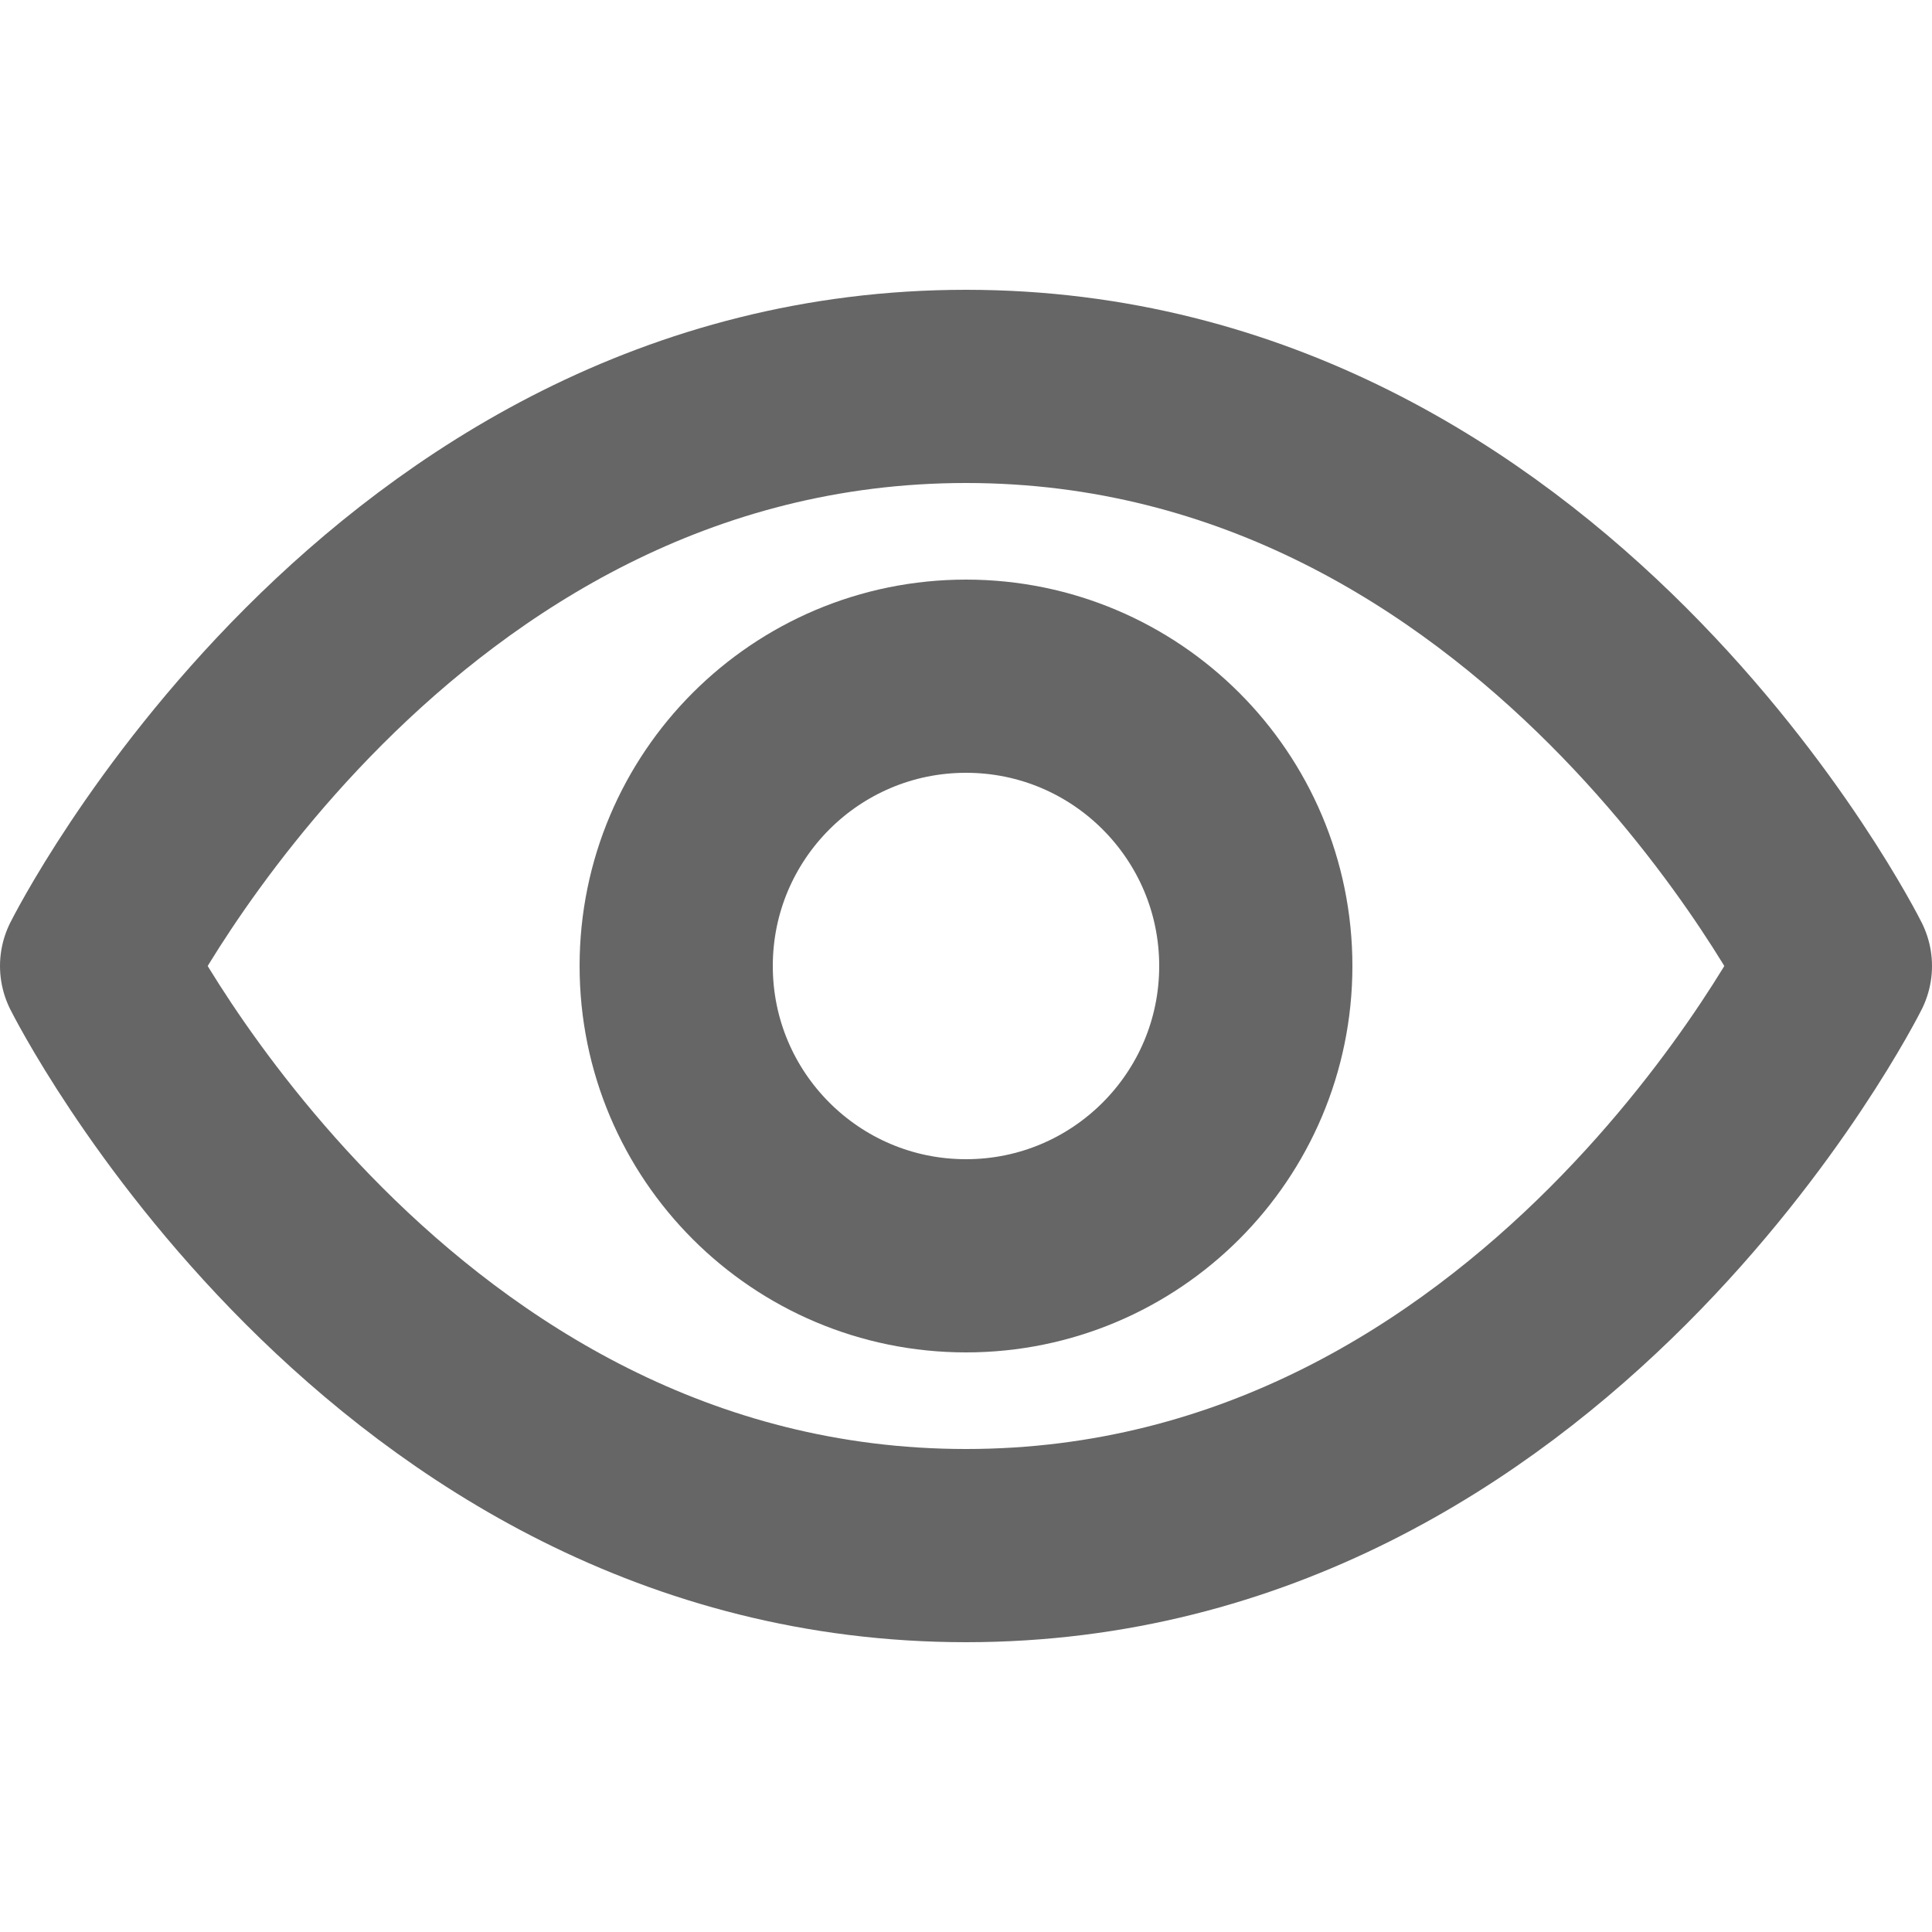
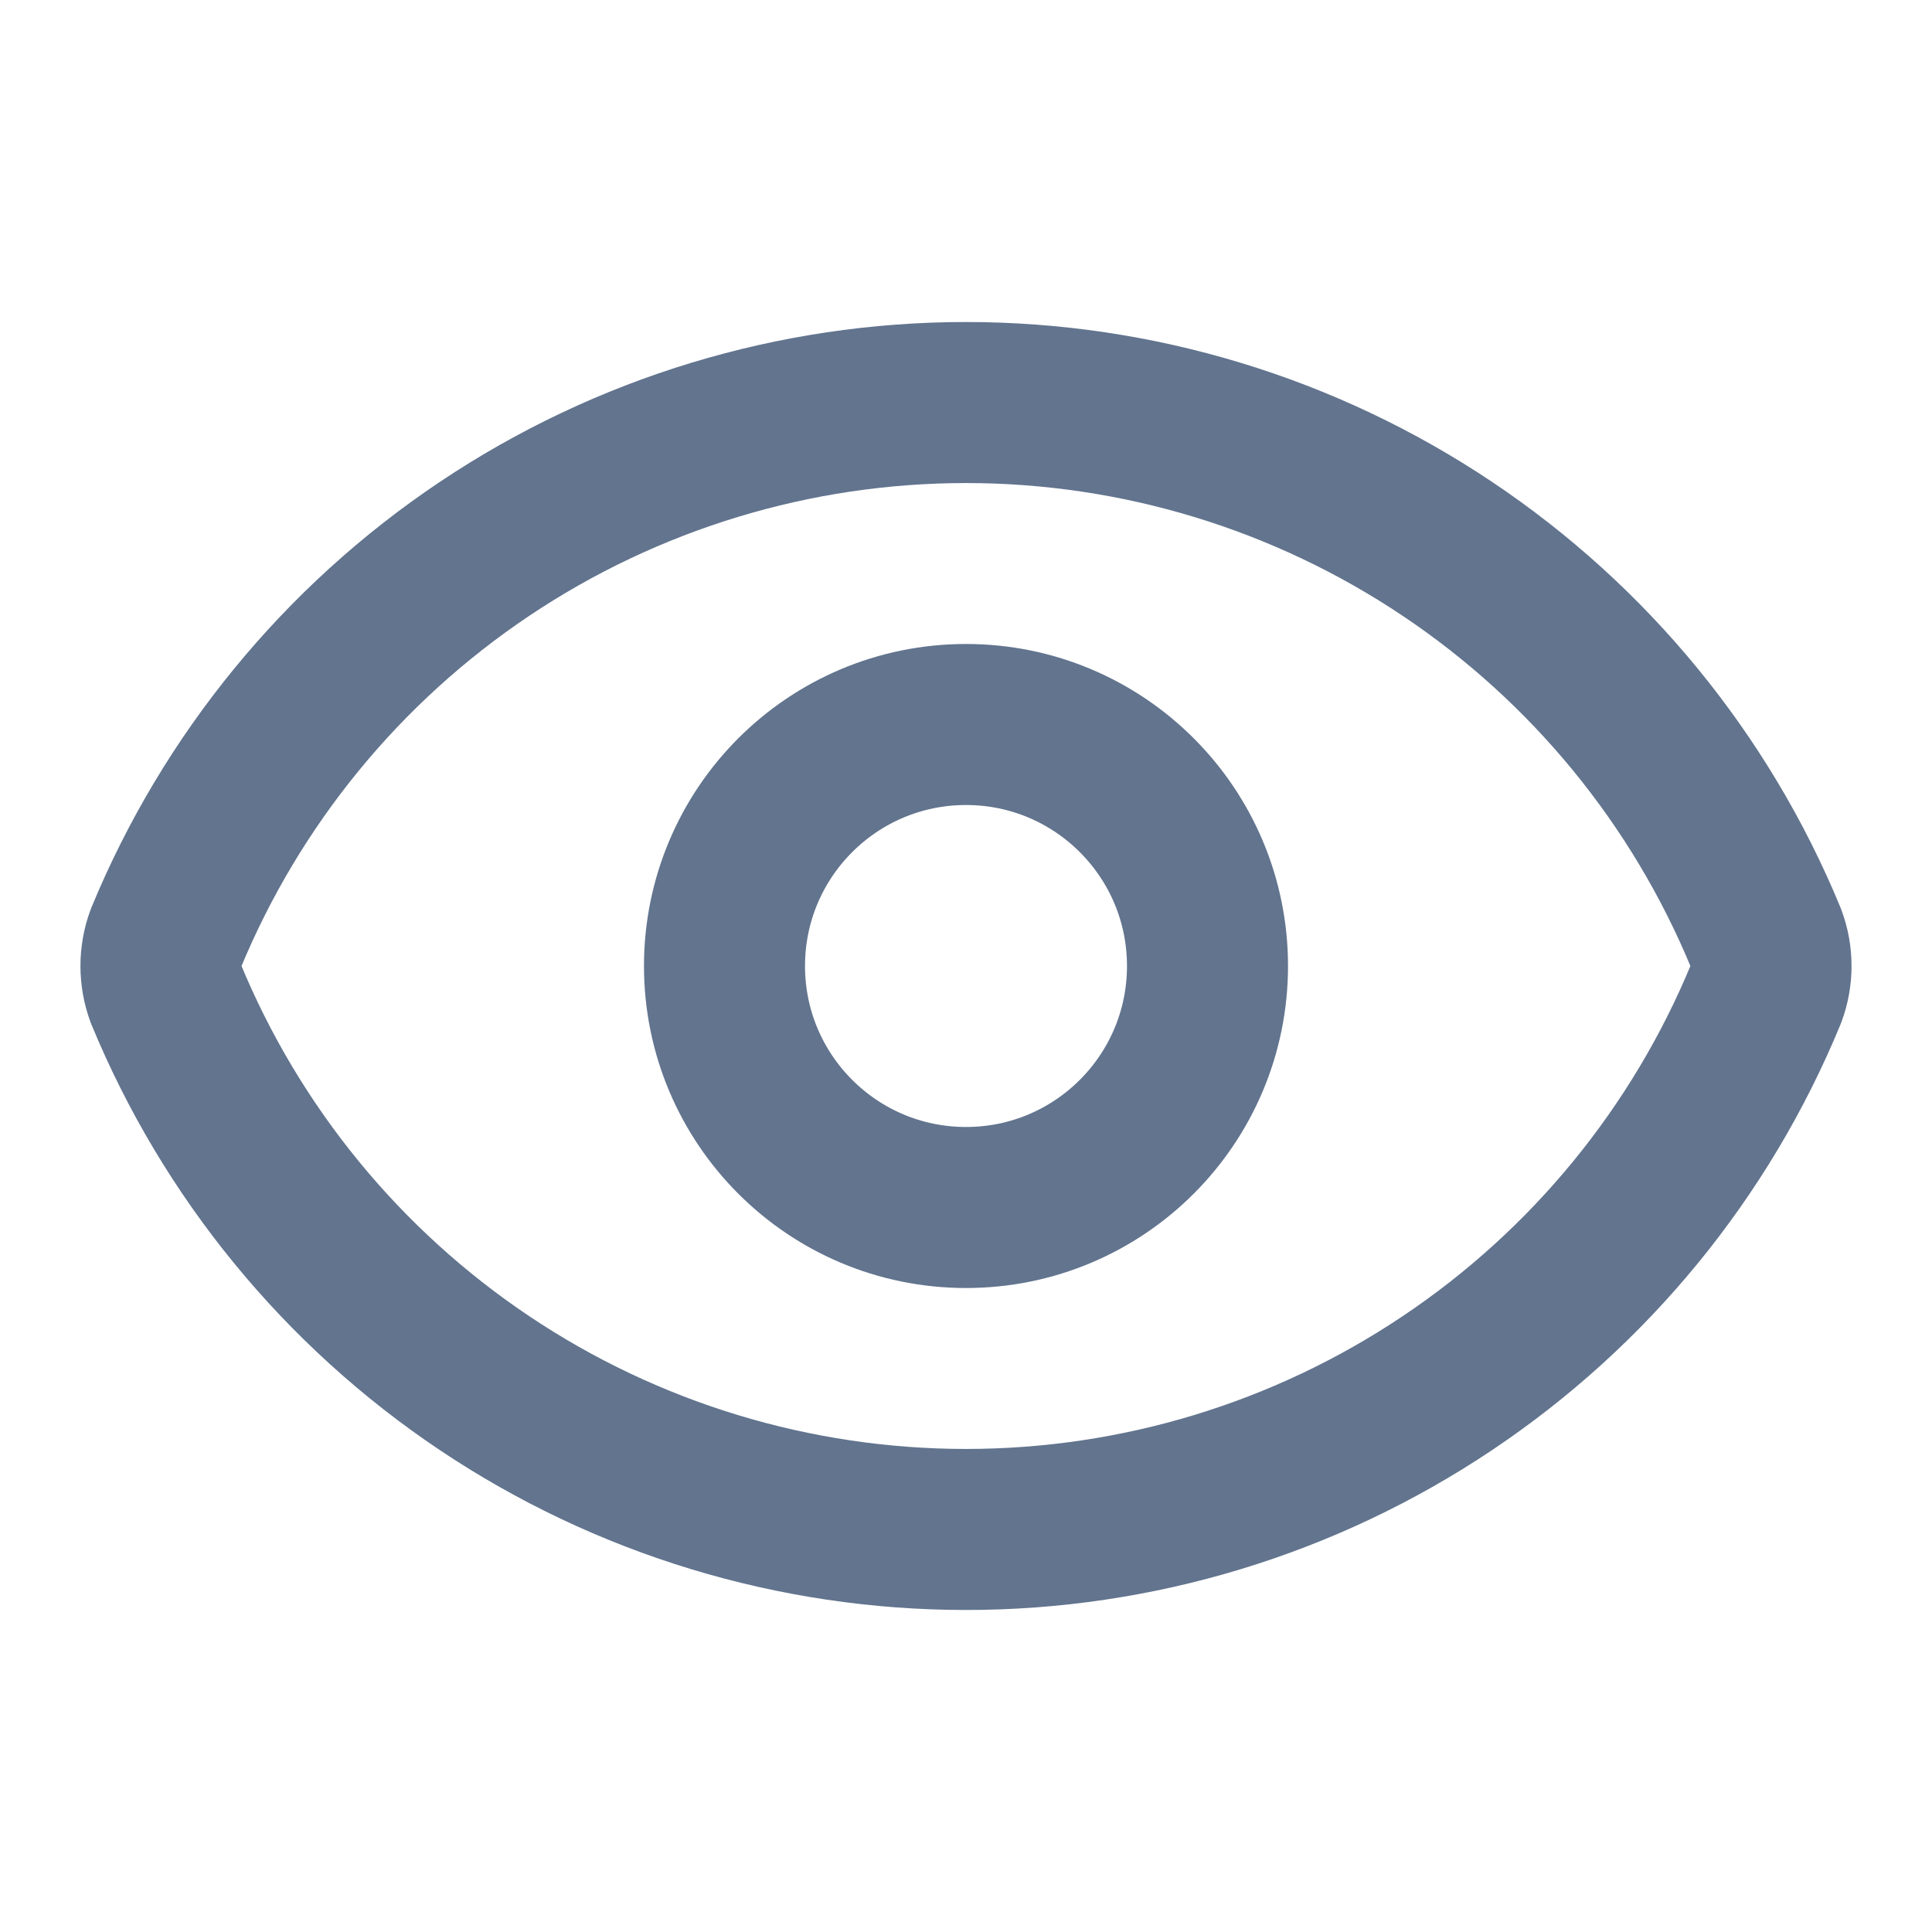
<svg xmlns="http://www.w3.org/2000/svg" width="20" height="20" viewBox="0 0 20 20" fill="none">
-   <path d="M1 10C1 10 4 4 10 4C16 4 19 10 19 10C19 10 16 16 10 16C4 16 1 10 1 10Z" stroke="#666" stroke-width="2" stroke-linecap="round" stroke-linejoin="round" />
-   <circle cx="10" cy="10" r="3" stroke="#666" stroke-width="2" stroke-linecap="round" stroke-linejoin="round" />
+   <path d="M1.718 10.29C1.649 10.103 1.649 9.897 1.718 9.71C2.395 8.07 3.543 6.668 5.017 5.681C6.491 4.694 8.226 4.167 10 4.167C11.774 4.167 13.508 4.694 14.982 5.681C16.457 6.668 17.605 8.07 18.281 9.71C18.351 9.897 18.351 10.103 18.281 10.29C17.605 11.93 16.457 13.332 14.982 14.319C13.508 15.306 11.774 15.833 10 15.833C8.226 15.833 6.491 15.306 5.017 14.319C3.543 13.332 2.395 11.93 1.718 10.29Z" stroke="#62748E" stroke-width="1.667" stroke-linecap="round" stroke-linejoin="round" />
+   <path d="M10 12.5C11.381 12.5 12.5 11.381 12.5 10C12.5 8.619 11.381 7.5 10 7.5C8.619 7.5 7.5 8.619 7.5 10C7.5 11.381 8.619 12.5 10 12.5Z" stroke="#62748E" stroke-width="1.667" stroke-linecap="round" stroke-linejoin="round" />
</svg>
